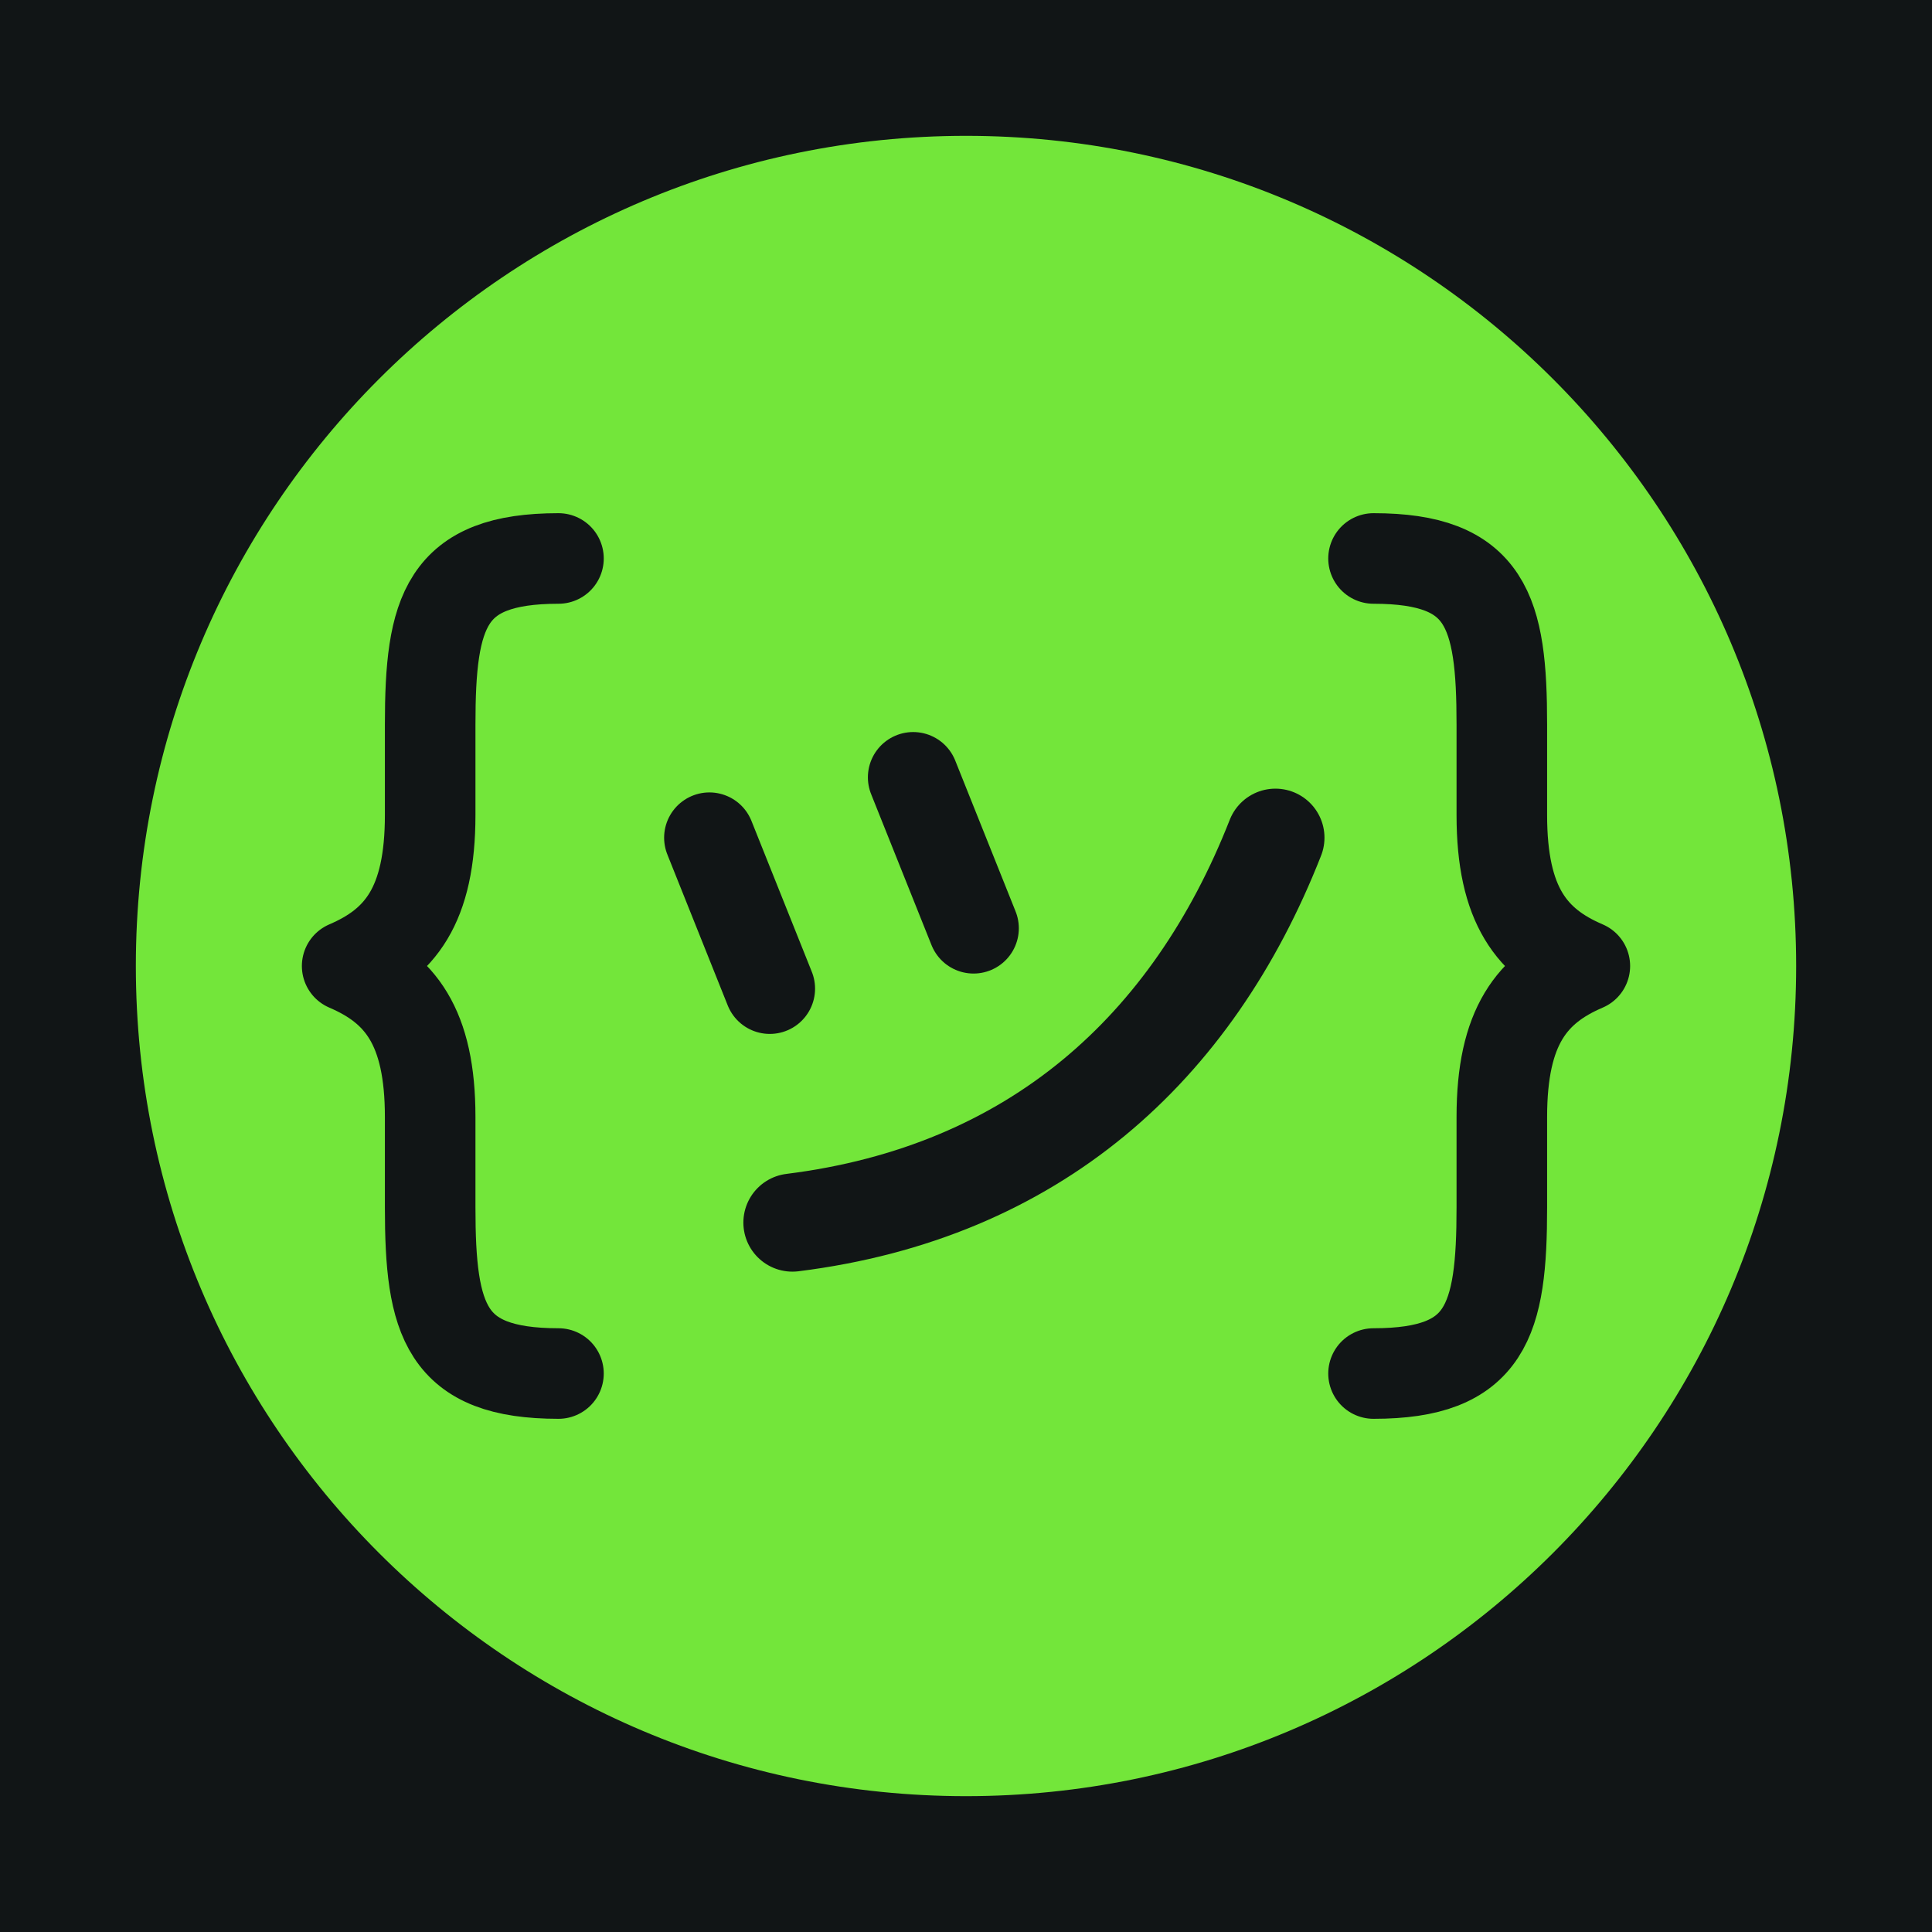
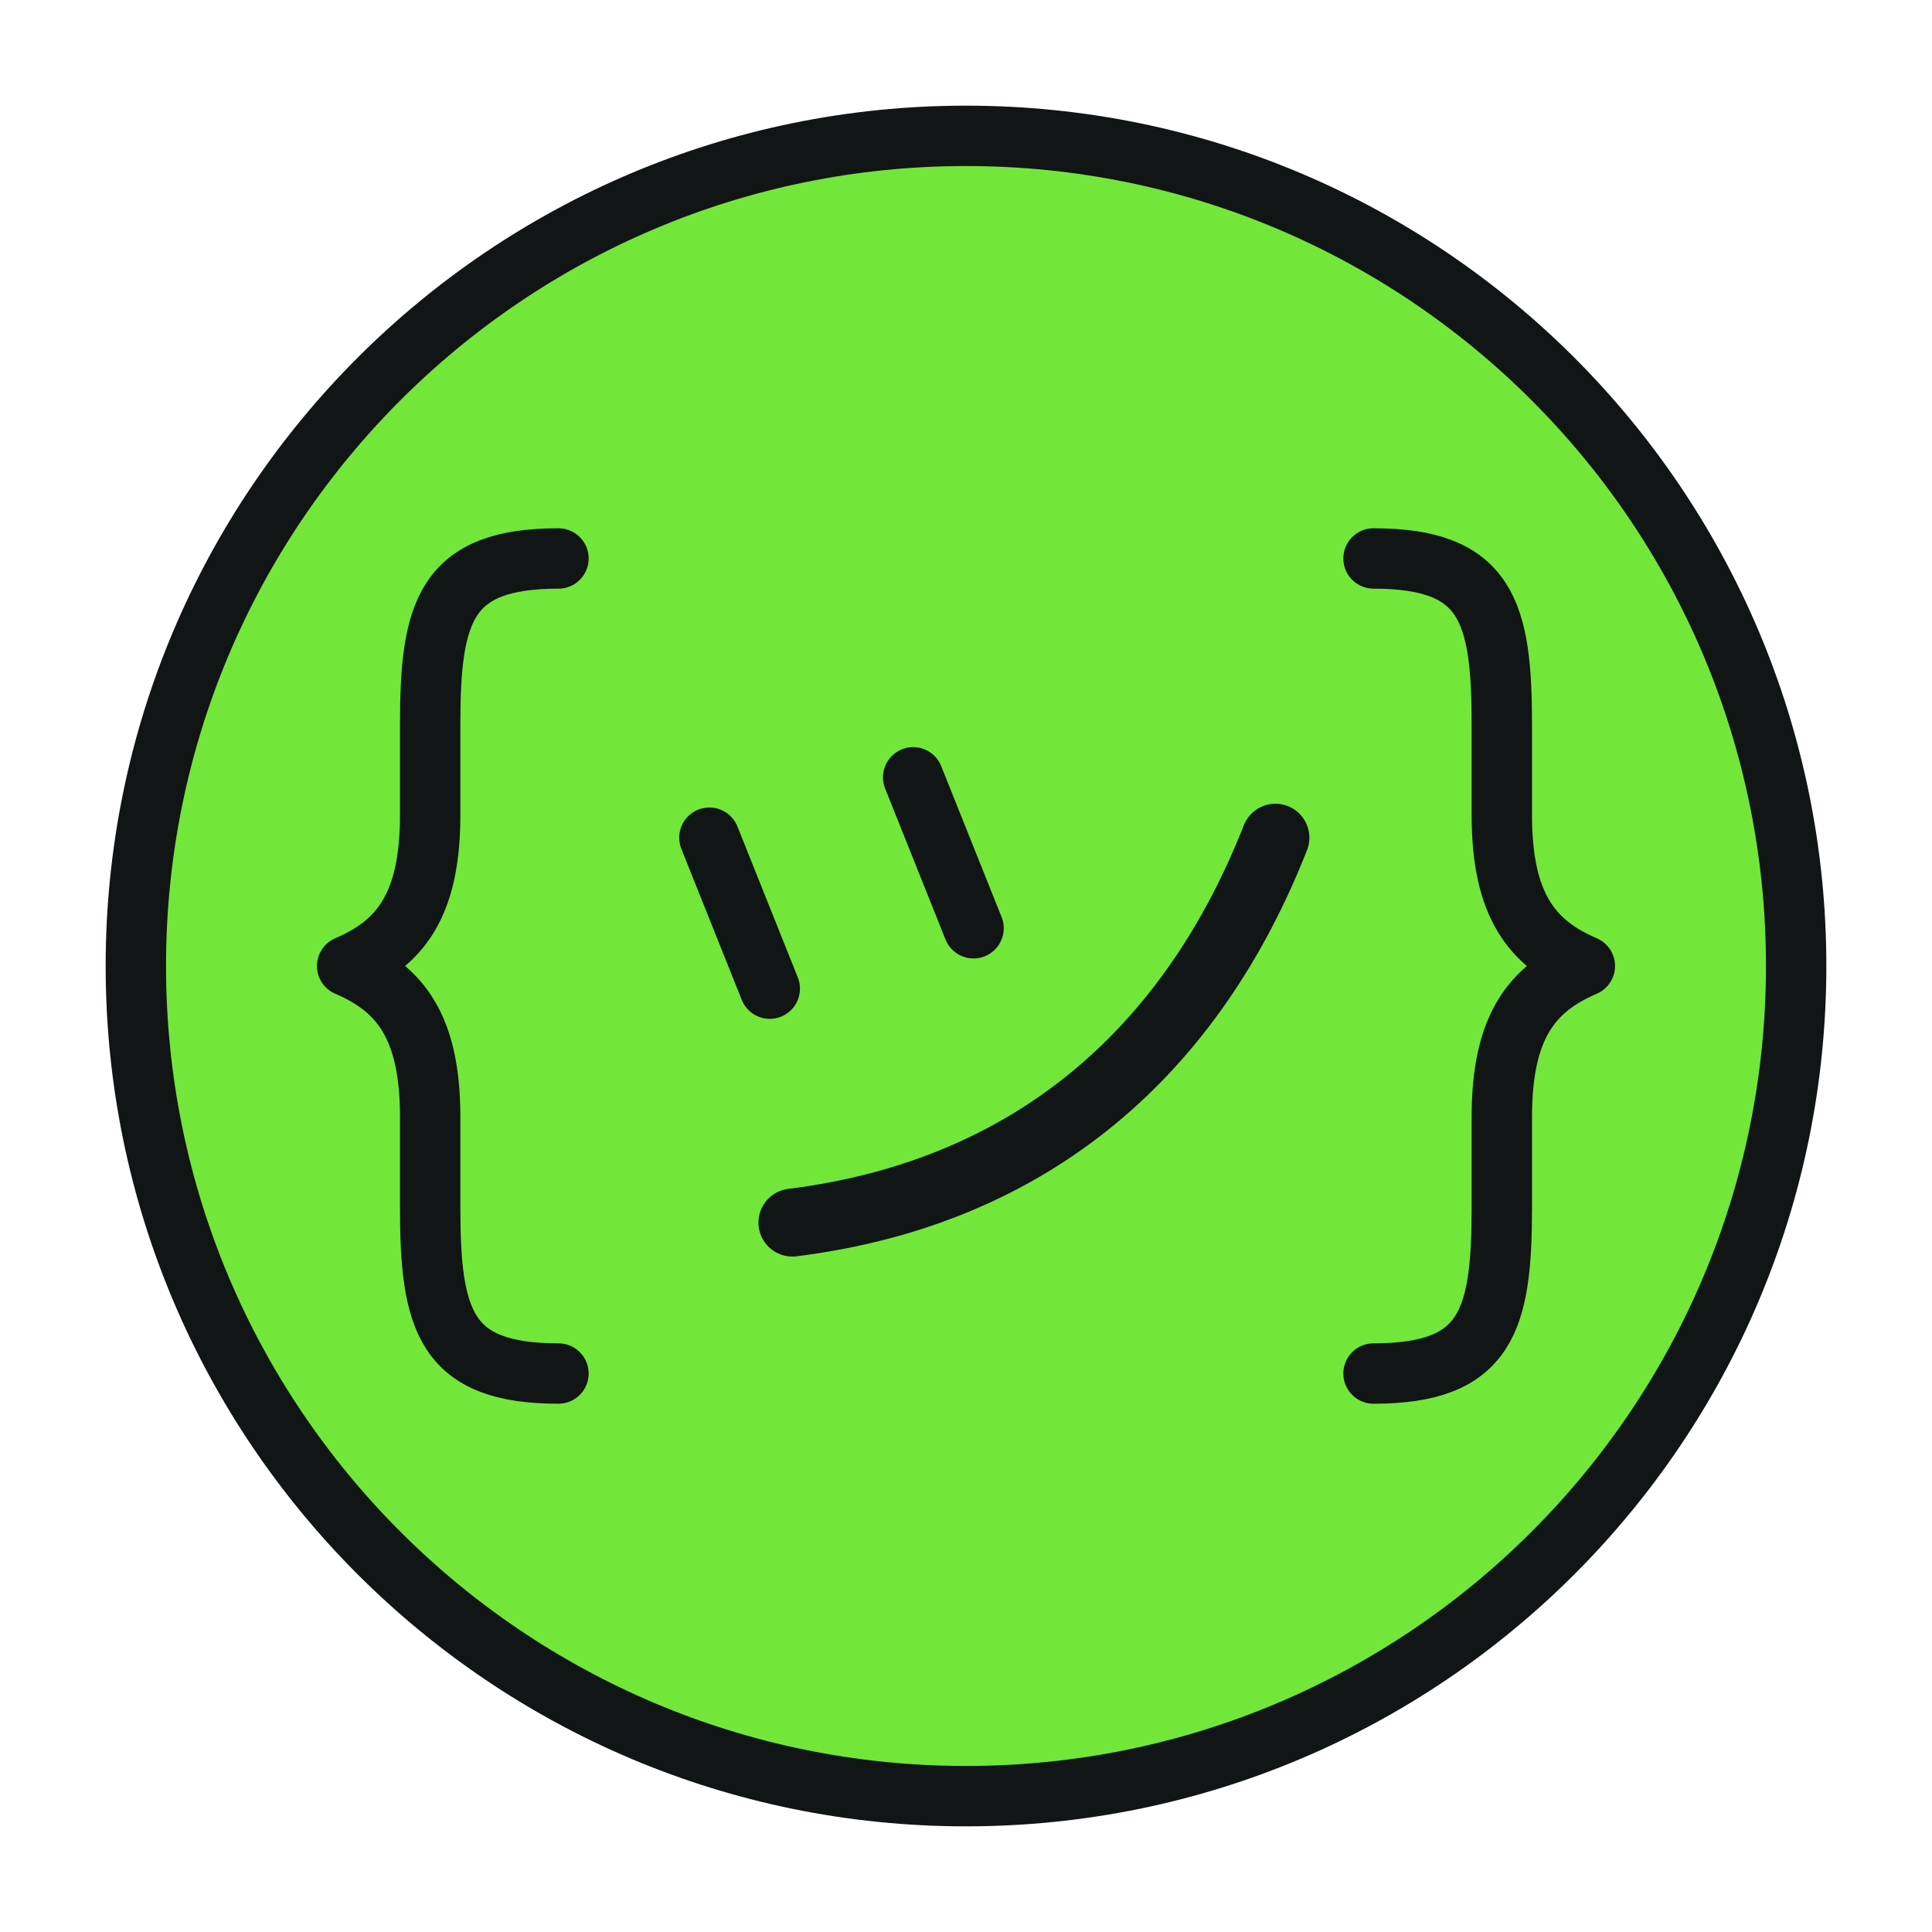
<svg xmlns="http://www.w3.org/2000/svg" width="256" height="256" viewBox="0 0 256 256" role="img" aria-labelledby="title">
-   <rect width="256" height="256" fill="#111516" />
-   <circle cx="128" cy="128" r="110" fill="#73E63A" />
-   <g fill="none" stroke="#111516" stroke-width="12" stroke-linecap="round" stroke-linejoin="round">
+   <circle cx="128" cy="128" r="110" fill="#73E63A" stroke="#111516" stroke-width="8" />
+   <g fill="none" stroke="#111516" stroke-width="8" stroke-linecap="round" stroke-linejoin="round">
    <path d="M74 74 C59 74 57 81 57 96 L57 108 C57 120 53 125 46 128 C53 131 57 136 57 148 L57 160 C57 175 59 182 74 182" />
    <path d="M182 74 C197 74 199 81 199 96 L199 108 C199 120 203 125 210 128 C203 131 199 136 199 148 L199 160 C199 175 197 182 182 182" />
    <path d="M94 111 L102 131 M121 103 L129 123" />
-     <path d="M105 162 C137 158 158 139 169 111" stroke-width="13" />
+     <path d="M105 162 C137 158 158 139 169 111" stroke-width="9" />
  </g>
</svg>
